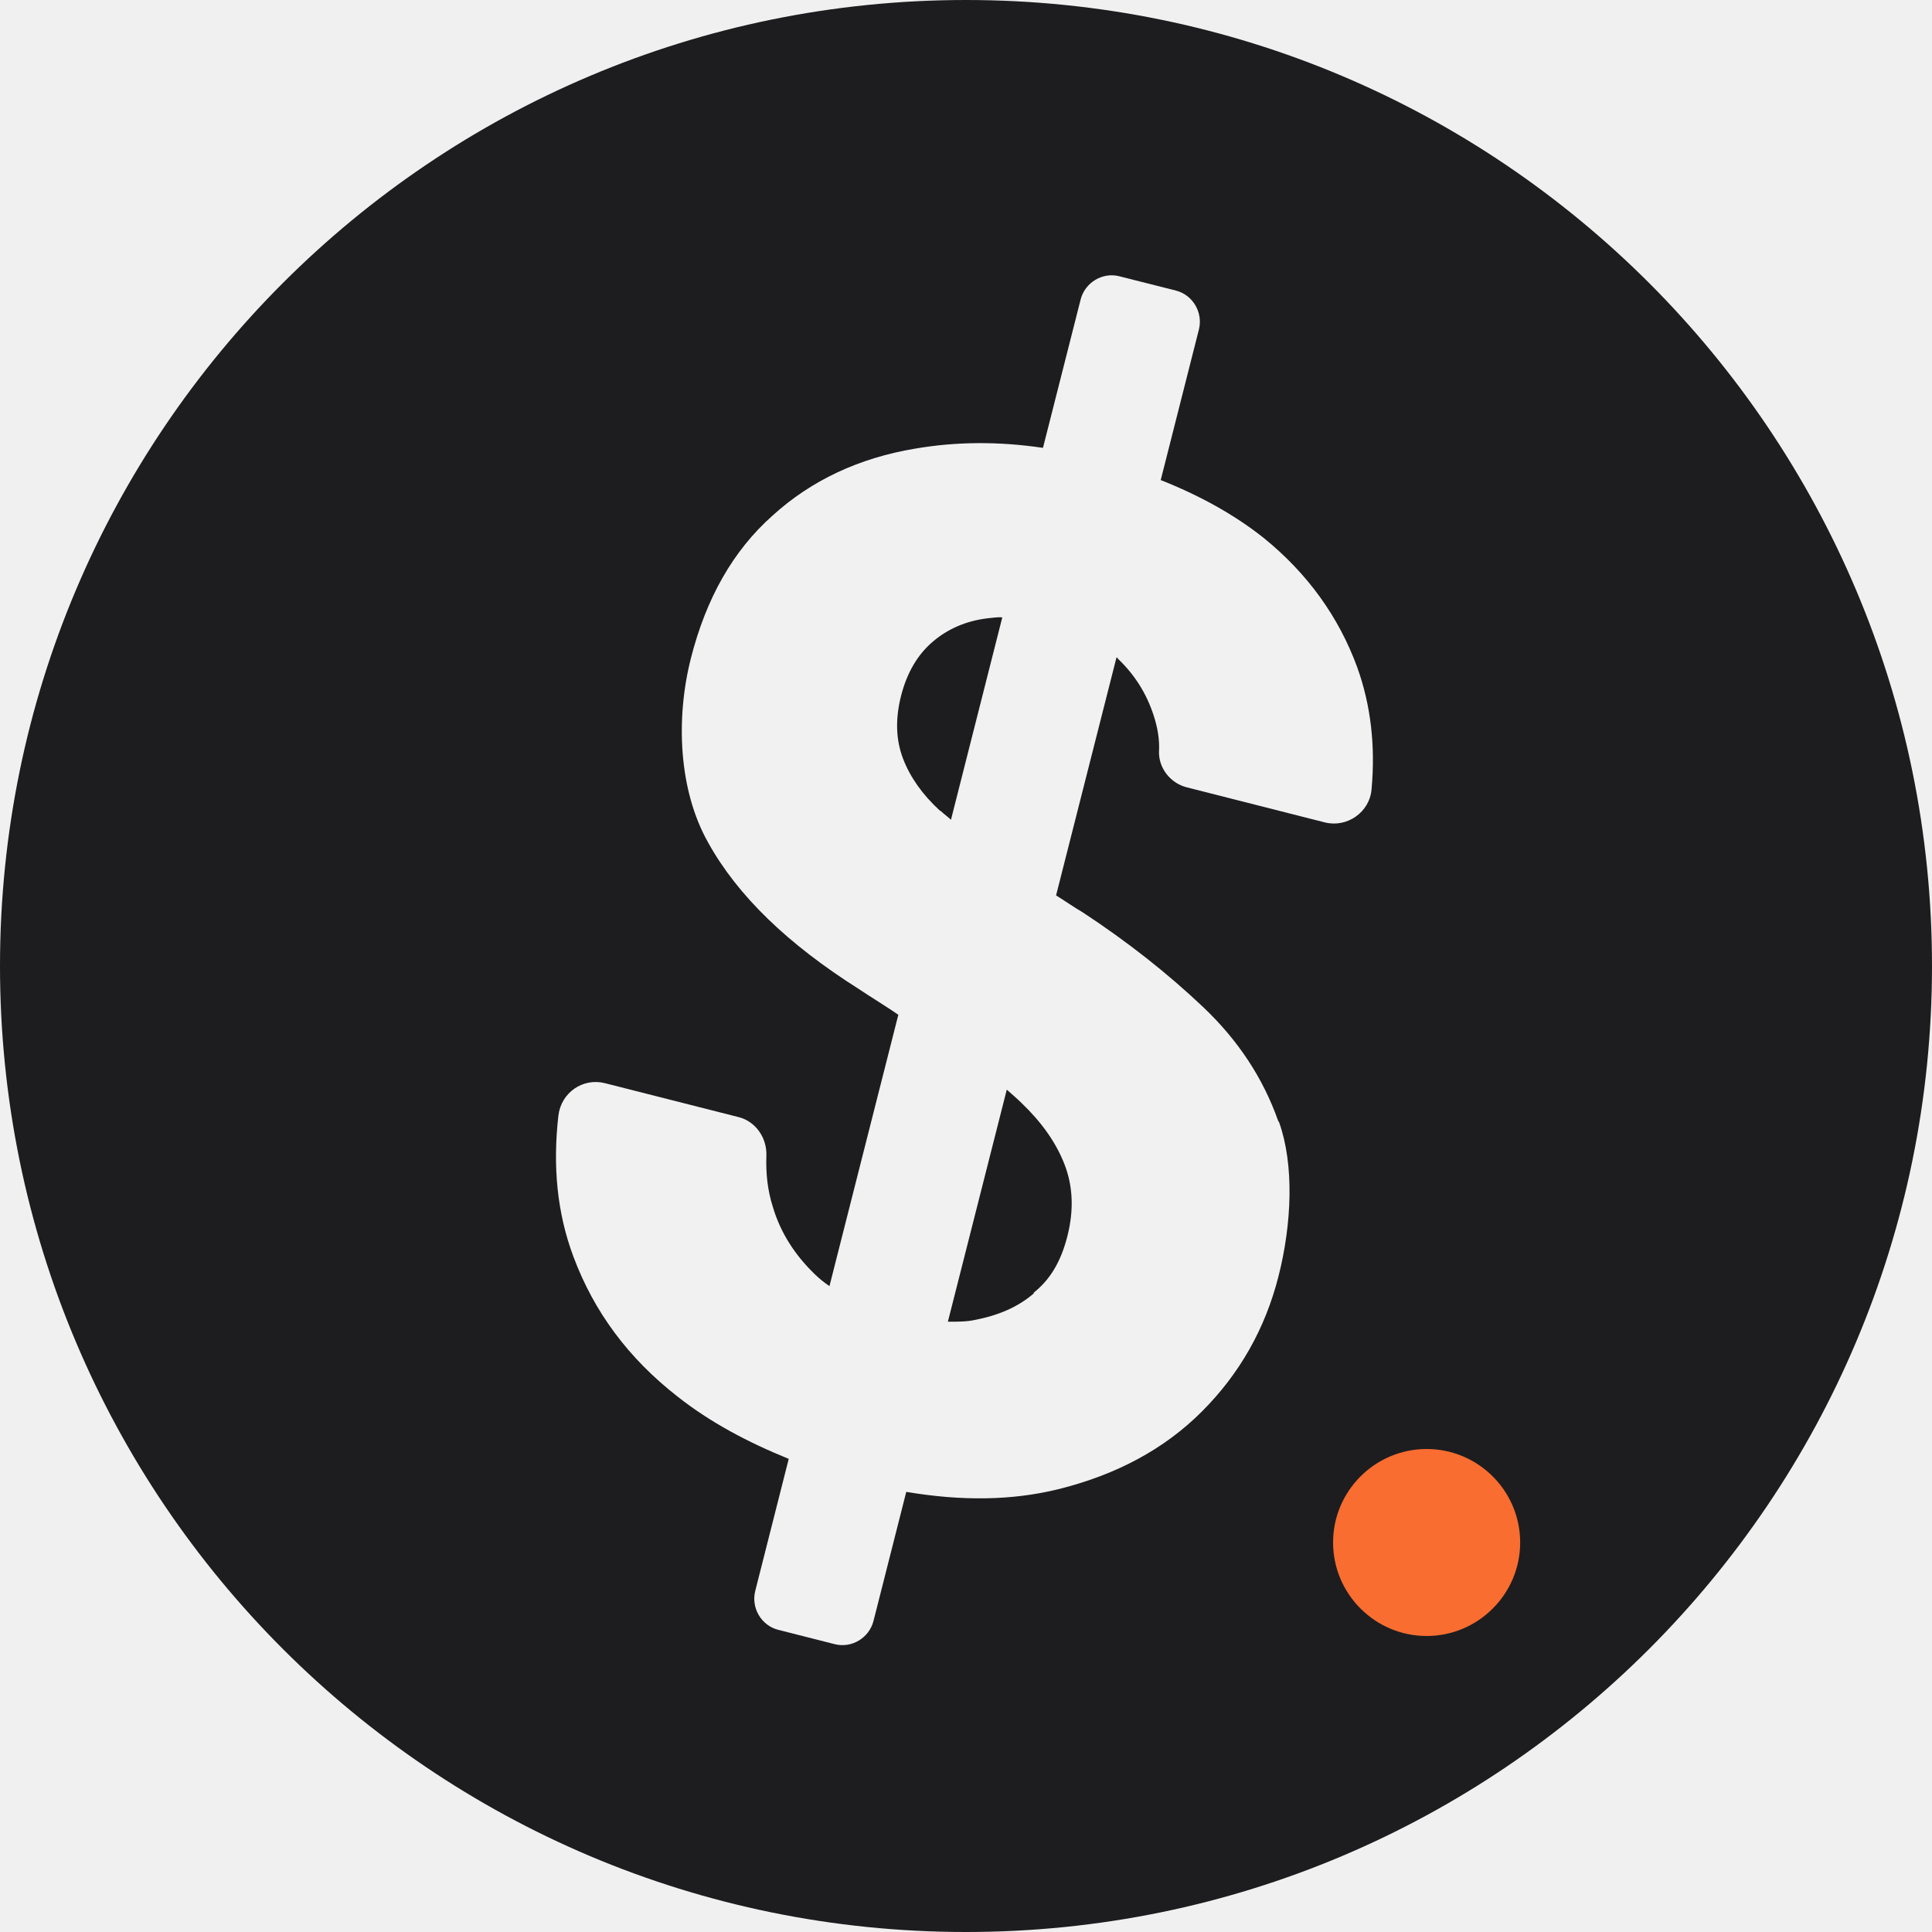
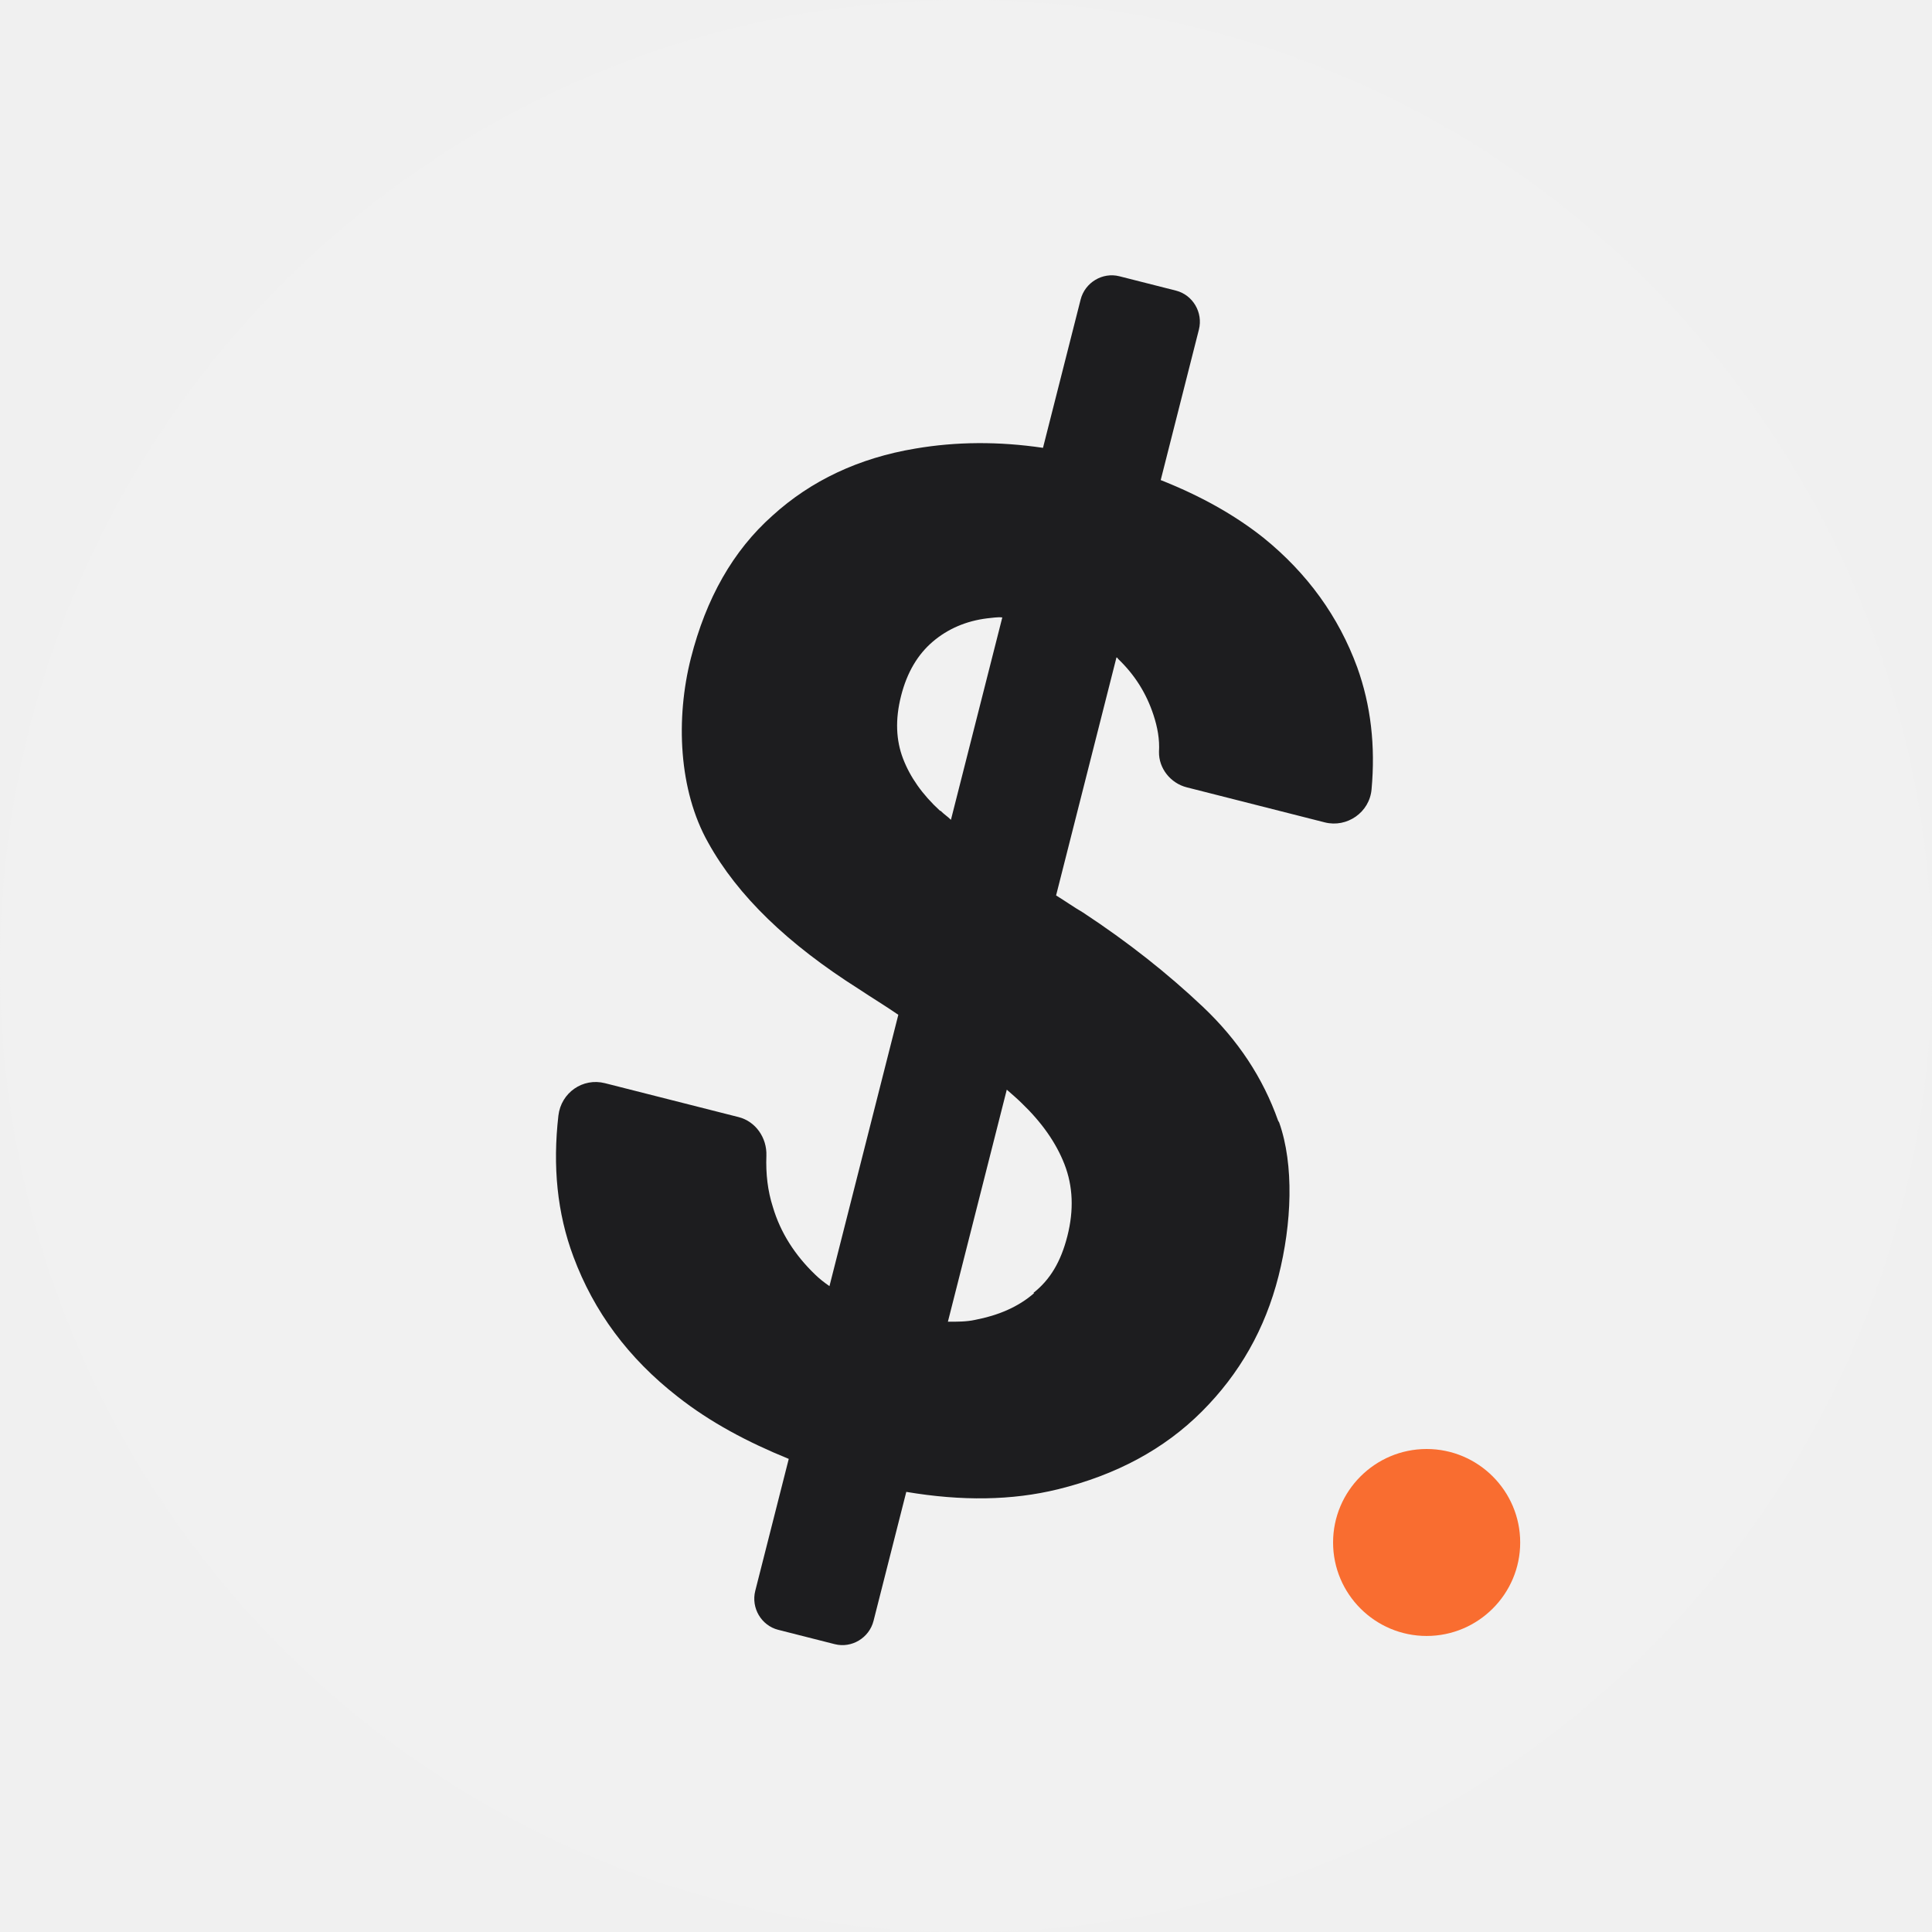
- <svg xmlns="http://www.w3.org/2000/svg" width="37" height="37" viewBox="0 0 37 37" fill="none">
-   <g clip-path="url(#clip0_6496_8887)">
-     <mask id="mask0_6496_8887" style="mask-type:luminance" maskUnits="userSpaceOnUse" x="0" y="0" width="37" height="37">
-       <path d="M37 0H0V37H37V0Z" fill="white" />
-     </mask>
-     <g mask="url(#mask0_6496_8887)">
-       <path d="M18.5 37C28.717 37 37 28.717 37 18.5C37 8.283 28.717 0 18.5 0C8.283 0 0 8.283 0 18.5C0 28.717 8.283 37 18.5 37Z" fill="#1D1D1F" />
-       <path d="M27.322 31.331C26.334 31.331 25.53 30.527 25.53 29.54C25.53 28.553 26.334 27.75 27.322 27.75C28.309 27.75 29.113 28.553 29.113 29.54C29.113 30.527 28.309 31.331 27.322 31.331Z" fill="#F96D30" />
-       <path d="M24.477 21.462C24.189 20.648 23.714 19.923 23.038 19.283C22.362 18.643 21.601 18.042 20.741 17.476C20.558 17.369 20.394 17.252 20.225 17.148L21.382 12.591C21.382 12.591 21.41 12.598 21.406 12.612C21.732 12.922 21.956 13.281 22.091 13.693C22.167 13.924 22.211 14.162 22.196 14.399C22.191 14.715 22.418 15 22.727 15.078L25.372 15.75C25.794 15.857 26.23 15.559 26.267 15.115C26.342 14.288 26.255 13.51 25.992 12.778C25.638 11.812 25.04 10.98 24.195 10.297C23.634 9.853 22.977 9.49 22.229 9.194L22.96 6.312C23.043 5.985 22.844 5.648 22.521 5.565L21.437 5.291C21.114 5.208 20.778 5.41 20.695 5.737L19.974 8.577C19.123 8.451 18.313 8.457 17.53 8.591C16.451 8.77 15.533 9.202 14.793 9.876C14.039 10.546 13.523 11.458 13.231 12.608C12.939 13.758 12.994 15.132 13.563 16.138C14.128 17.158 15.091 18.082 16.446 18.94C16.702 19.111 16.962 19.267 17.204 19.434L15.885 24.631C15.783 24.56 15.696 24.492 15.612 24.41C15.226 24.041 14.947 23.607 14.802 23.117C14.701 22.804 14.665 22.477 14.677 22.133C14.69 21.789 14.47 21.476 14.146 21.394L11.585 20.744C11.163 20.637 10.746 20.924 10.694 21.364C10.583 22.333 10.669 23.232 10.982 24.067C11.374 25.118 12.031 26.01 12.981 26.75C13.605 27.241 14.318 27.619 15.105 27.939L14.464 30.467C14.381 30.793 14.58 31.131 14.904 31.213L15.987 31.488C16.311 31.57 16.646 31.368 16.729 31.041L17.356 28.571C18.419 28.75 19.381 28.737 20.259 28.522C21.377 28.246 22.296 27.754 23.019 27.031C23.741 26.307 24.229 25.449 24.485 24.441C24.741 23.433 24.786 22.311 24.498 21.497L24.477 21.462ZM18.001 15.526C17.661 15.213 17.431 14.883 17.295 14.531C17.16 14.179 17.141 13.782 17.256 13.327C17.372 12.873 17.578 12.532 17.865 12.288C18.151 12.043 18.504 11.891 18.906 11.842C18.998 11.835 19.093 11.814 19.195 11.824L18.212 15.7C18.152 15.64 18.075 15.59 18.015 15.53L18.001 15.526ZM19.805 24.764C19.497 25.034 19.112 25.193 18.671 25.278C18.513 25.313 18.333 25.313 18.153 25.312L19.281 20.868C19.379 20.954 19.477 21.039 19.561 21.121C19.947 21.491 20.223 21.878 20.386 22.297C20.549 22.717 20.568 23.175 20.442 23.672C20.316 24.169 20.109 24.509 19.791 24.761L19.805 24.764Z" fill="#F1F1F1" />
-     </g>
+ <svg xmlns="http://www.w3.org/2000/svg" viewBox="0 0 100 100" fill="none">
+   <g clip-path="url(#clip0_4547_356)">
+     <path d="M50 100C77.614 100 100 77.614 100 50C100 22.386 77.614 0 50 0C22.386 0 0 22.386 0 50C0 77.614 22.386 100 50 100Z" fill="#F1F1F1" />
+     <path d="M73.842 84.677C71.173 84.677 69 82.506 69 79.839C69 77.172 71.173 75 73.842 75C76.511 75 78.685 77.172 78.685 79.839C78.685 82.506 76.511 84.677 73.842 84.677Z" fill="#F96D30" />
+     <path d="M66.154 58.004C65.376 55.806 64.093 53.846 62.265 52.116C60.437 50.386 58.381 48.761 56.057 47.232C55.563 46.944 55.118 46.626 54.663 46.347L57.788 34.029C57.788 34.029 57.865 34.049 57.855 34.087C58.736 34.923 59.339 35.894 59.704 37.007C59.91 37.631 60.03 38.274 59.989 38.917C59.974 39.771 60.589 40.54 61.425 40.752L68.574 42.567C69.715 42.856 70.89 42.052 70.992 40.852C71.195 38.616 70.96 36.514 70.248 34.536C69.291 31.925 67.676 29.677 65.392 27.831C63.876 26.629 62.101 25.648 60.078 24.849L62.055 17.059C62.279 16.176 61.741 15.264 60.867 15.042L57.939 14.299C57.064 14.077 56.157 14.623 55.933 15.505L53.985 23.18C51.683 22.841 49.493 22.857 47.378 23.218C44.462 23.704 41.98 24.871 39.98 26.692C37.942 28.503 36.547 30.967 35.758 34.075C34.97 37.184 35.12 40.898 36.656 43.616C38.183 46.372 40.787 48.871 44.448 51.189C45.141 51.651 45.843 52.074 46.497 52.526L42.933 66.57C42.658 66.378 42.421 66.195 42.194 65.974C41.152 64.975 40.397 63.803 40.005 62.478C39.733 61.633 39.634 60.75 39.668 59.819C39.702 58.888 39.107 58.043 38.232 57.821L31.311 56.065C30.17 55.775 29.043 56.551 28.903 57.741C28.602 60.36 28.836 62.789 29.68 65.045C30.739 67.887 32.516 70.299 35.084 72.298C36.771 73.625 38.698 74.645 40.826 75.512L39.092 82.342C38.868 83.225 39.406 84.137 40.28 84.359L43.208 85.102C44.083 85.324 44.99 84.778 45.214 83.896L46.909 77.219C49.781 77.703 52.38 77.668 54.754 77.086C57.776 76.342 60.259 75.011 62.212 73.056C64.166 71.101 65.483 68.781 66.175 66.056C66.866 63.332 66.988 60.299 66.21 58.1L66.154 58.004ZM48.652 41.963C47.733 41.117 47.11 40.224 46.744 39.273C46.378 38.322 46.327 37.248 46.639 36.02C46.95 34.792 47.508 33.871 48.282 33.21C49.057 32.549 50.012 32.138 51.098 32.005C51.345 31.986 51.603 31.929 51.879 31.958L49.22 42.434C49.059 42.27 48.85 42.136 48.69 41.972L48.652 41.963ZM53.527 66.931C52.694 67.659 51.654 68.089 50.463 68.318C50.034 68.413 49.548 68.413 49.063 68.412L52.111 56.401C52.376 56.632 52.642 56.862 52.869 57.084C53.91 58.083 54.656 59.13 55.097 60.263C55.538 61.396 55.589 62.634 55.248 63.977C54.907 65.32 54.349 66.241 53.489 66.921L53.527 66.931Z" fill="#1D1D1F" />
  </g>
  <defs>
-     <clipPath id="clip0_6496_8887">
-       <rect width="37" height="37" fill="white" />
+     <clipPath id="clip0_4547_356">
+       <rect width="100" height="100" fill="white" />
    </clipPath>
  </defs>
</svg>
